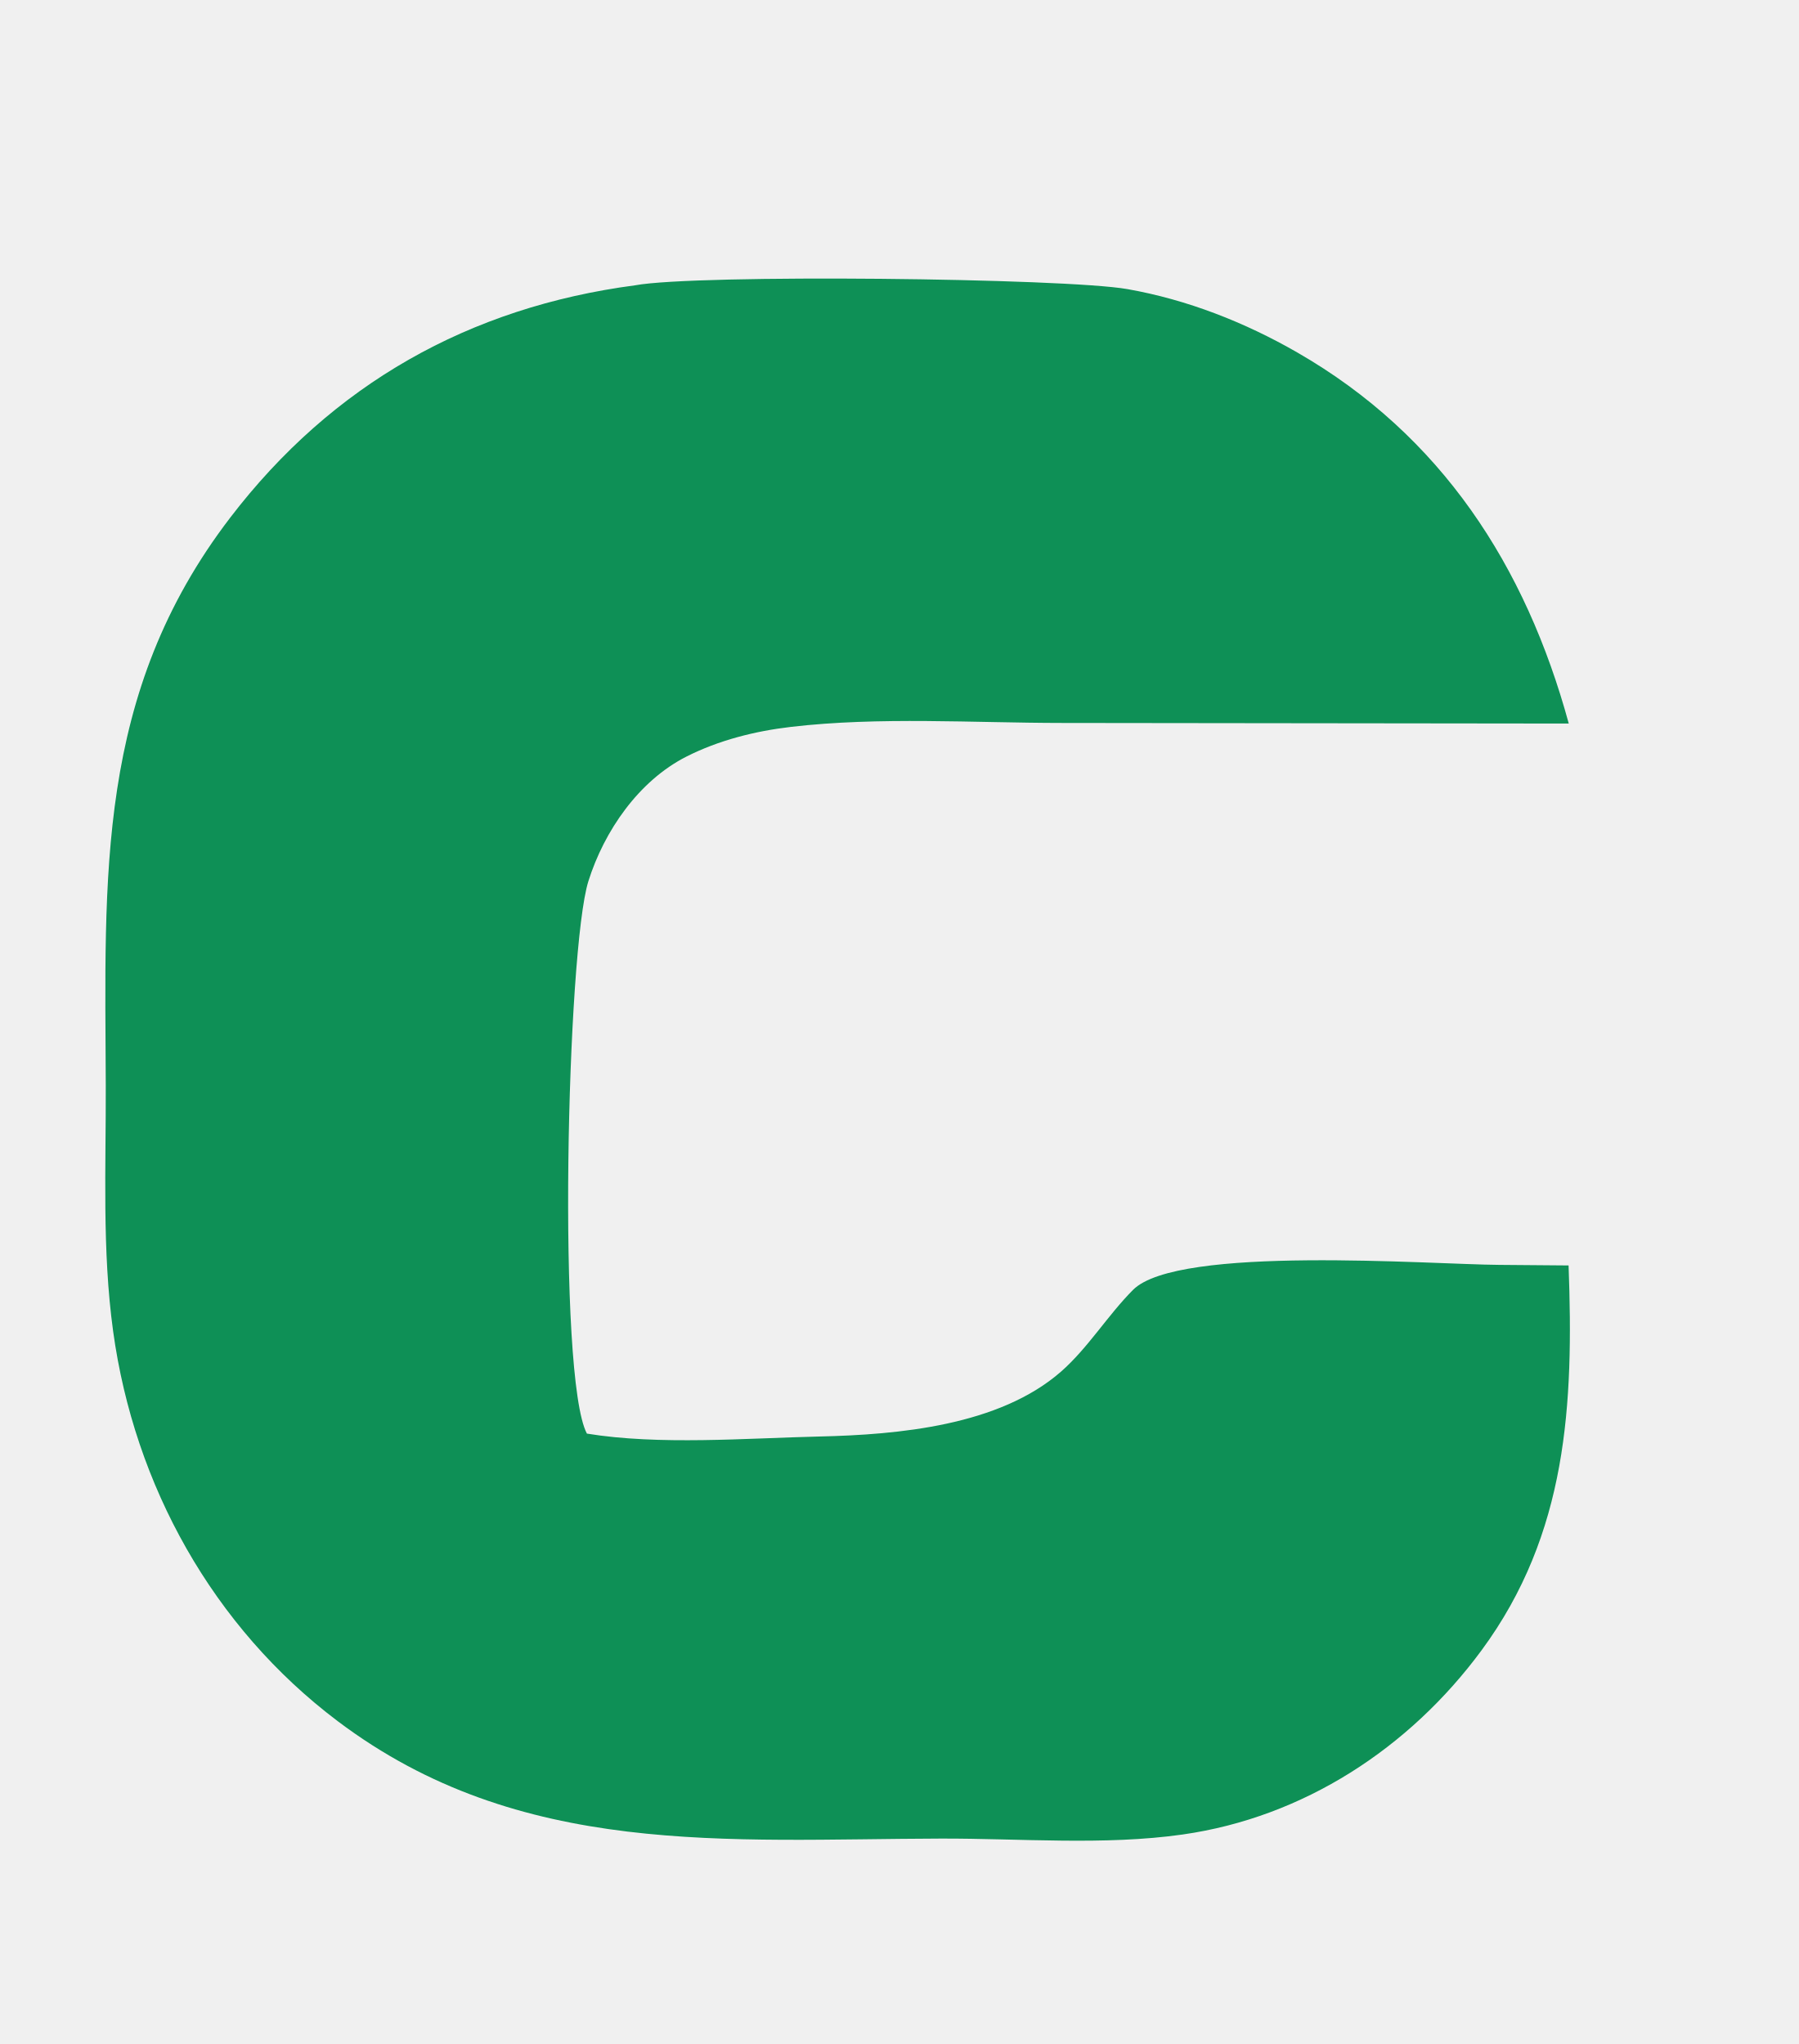
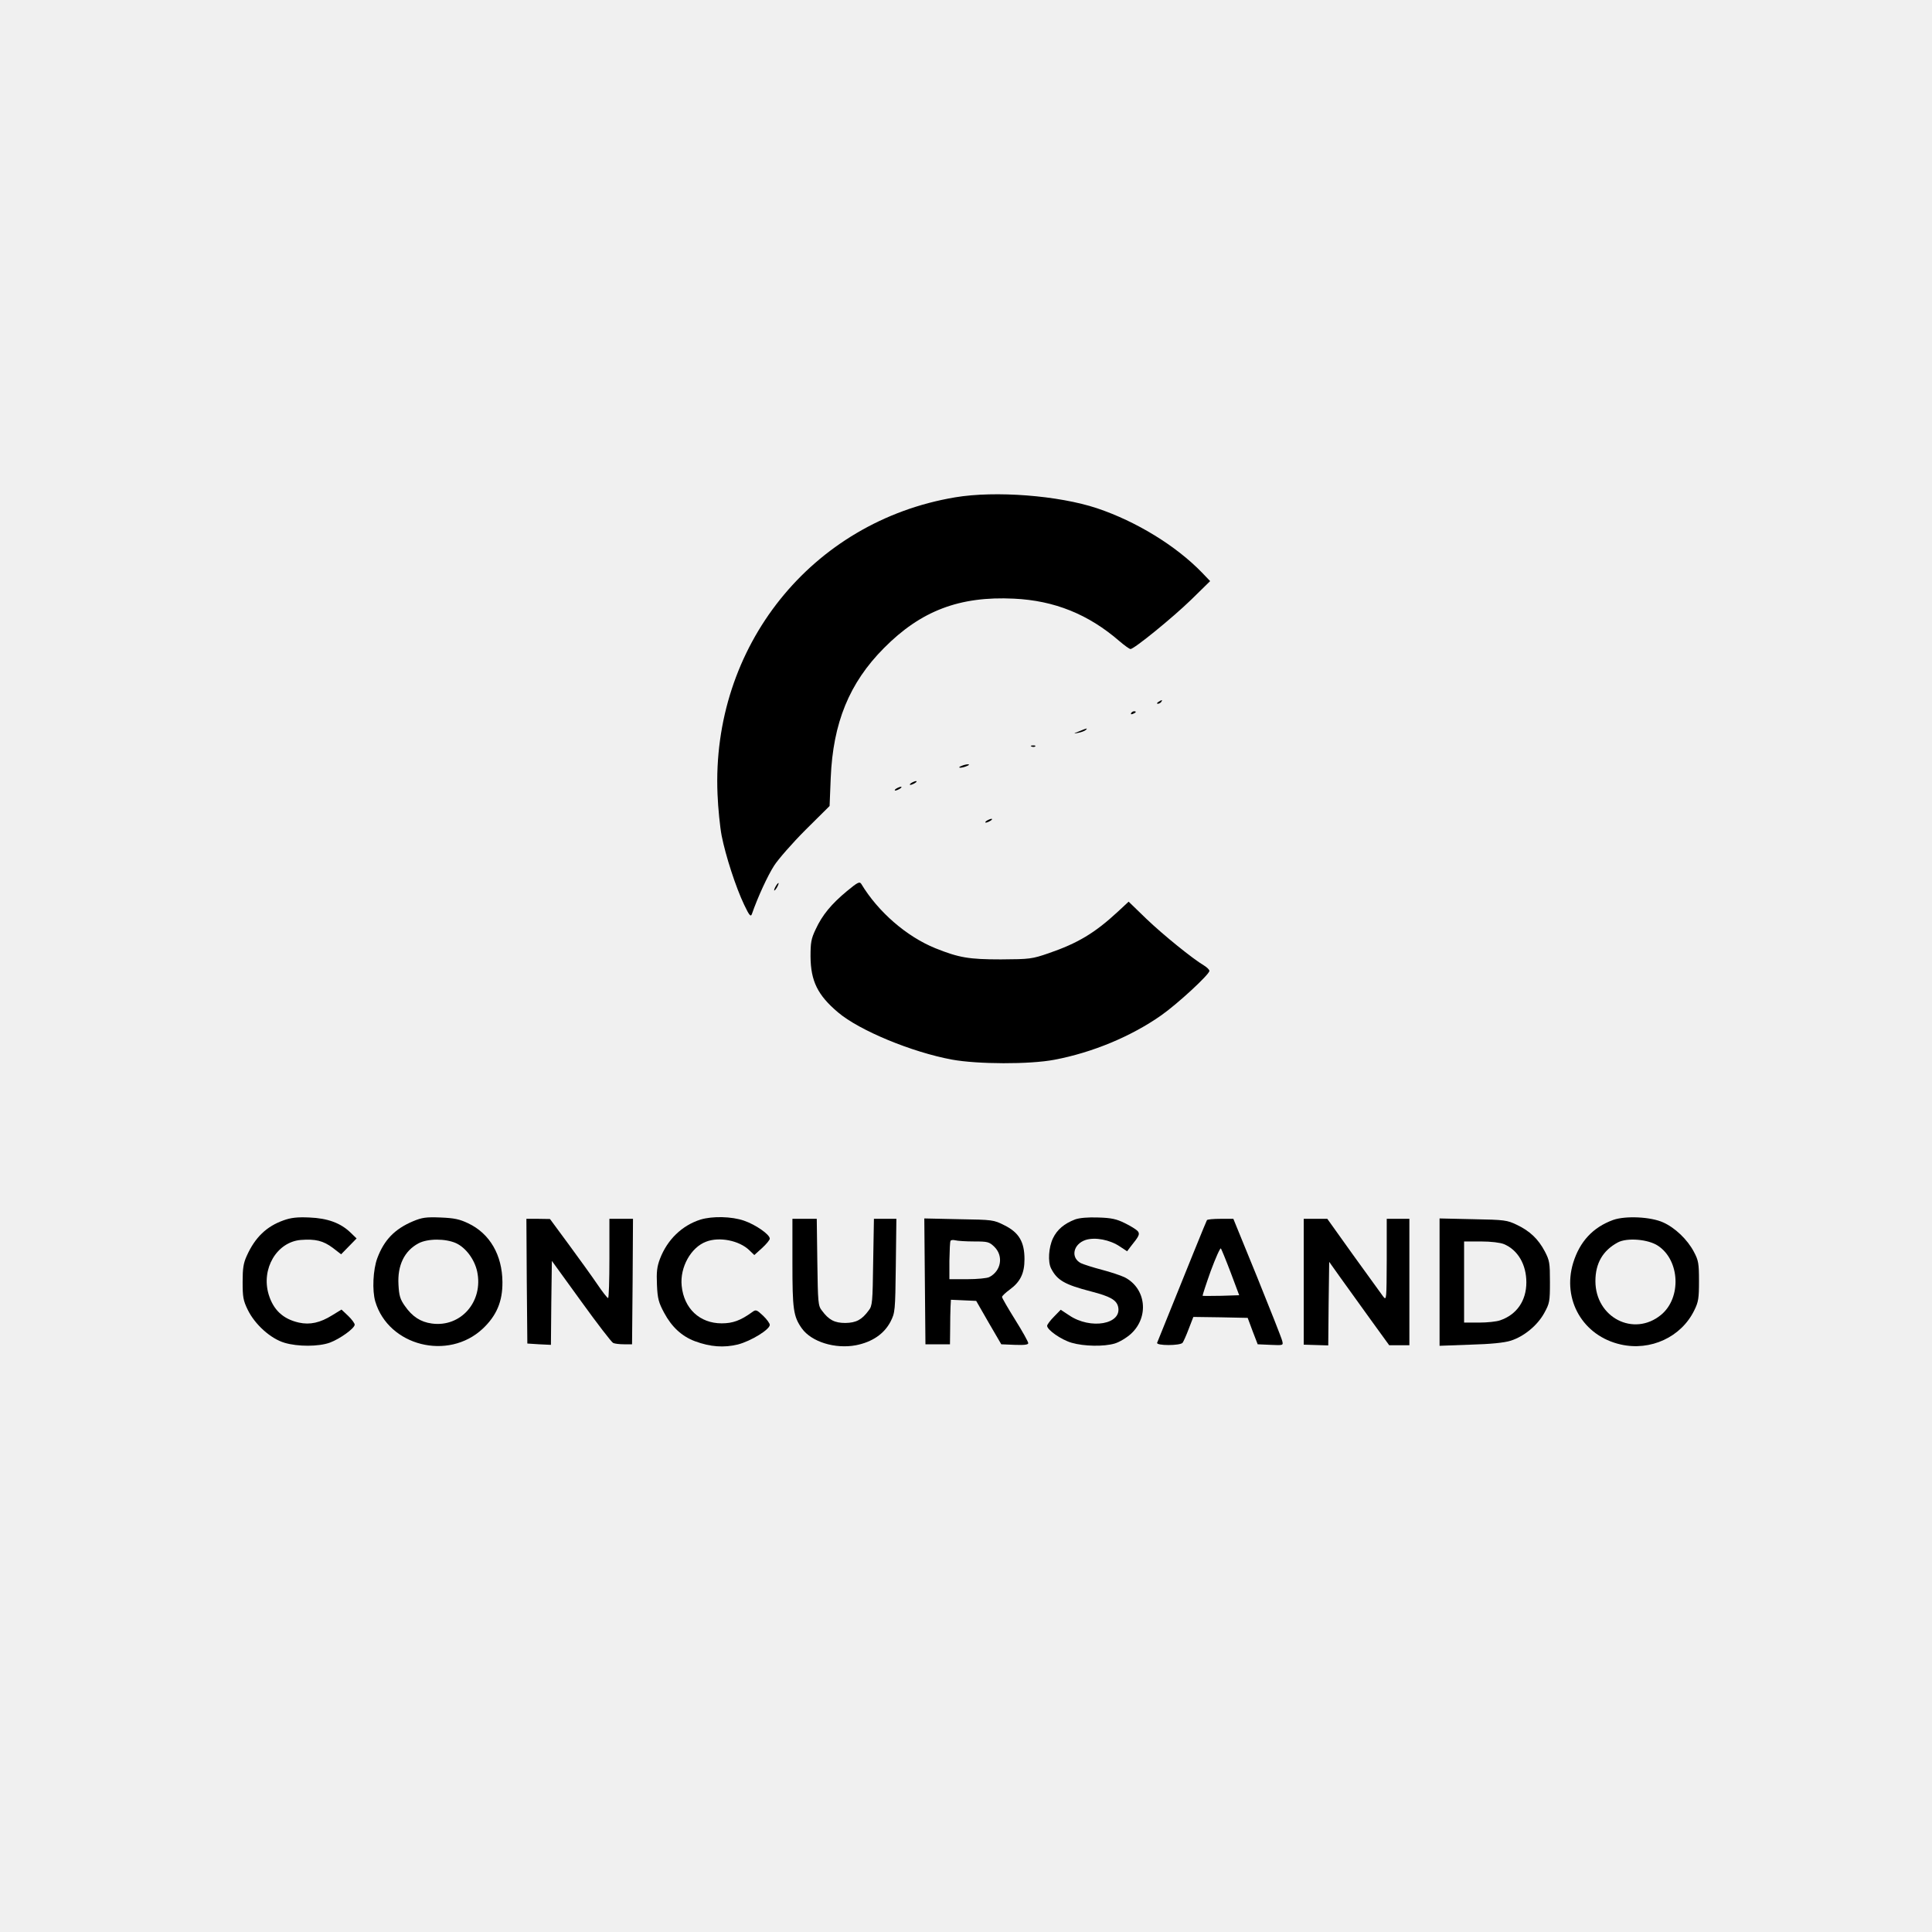
- <svg xmlns="http://www.w3.org/2000/svg" viewBox="167.936 366.592 239.616 272.384" style="max-height: 500px" width="239.616" height="272.384">
-   <path d="M252.561 404.612C260.671 403.105 309.796 403.642 318.167 405.121C326.116 406.525 333.787 409.536 340.771 413.554C360 424.615 371.227 442.02 376.957 463.012L309.489 462.933C297.651 462.927 285.064 462.082 273.318 463.458C268.543 464.017 263.696 465.234 259.391 467.418C253.033 470.644 248.436 477.332 246.332 484.023C243.469 493.13 242.147 550.12 246.135 557.635C255.749 559.204 267.366 558.248 277.135 558.021C287.618 557.778 301.068 556.588 309.311 549.37C312.887 546.237 315.531 541.861 318.901 538.479C324.875 532.482 358.579 535.092 367.687 535.149L376.932 535.226C377.618 553.713 376.792 570.978 365.329 586.524C355.734 599.537 341.634 608.761 325.521 611.057C315.102 612.542 303.831 611.572 293.298 611.601C264.768 611.677 237.204 614.253 212.928 595.952C196.31 583.424 185.837 564.539 183.01 544.001C181.522 533.195 182.066 522.095 182.028 511.208C181.932 483.427 180.638 459.059 198.609 435.574C212.2 417.815 230.444 407.528 252.561 404.612Z" fill="#0E9056" />
-   <path d="M1244.05 449.068L1264.01 449.173C1264.41 485.471 1264.09 521.801 1264.08 558.103C1258.12 557.996 1251.02 559.72 1245.53 557.281C1243.68 554.929 1244.05 552.997 1243.85 550.054C1240.59 552.849 1237.14 555.656 1233.19 557.407C1223.87 561.529 1214.5 560.45 1205.24 556.806C1202.13 555.271 1199.07 553.221 1196.55 550.832C1188.1 542.819 1184.48 531.335 1184.24 519.908C1184 508.51 1187.78 496.872 1195.84 488.636C1202.41 481.866 1211.42 478.004 1220.85 477.908C1230.18 477.885 1237.43 481.832 1243.96 488.19L1244.05 449.068Z" fill="#0E9056" />
-   <path d="M1224.35 496.134C1228.89 496.504 1232.54 497.218 1236.2 500.071C1240.99 503.809 1243.61 509.447 1244.32 515.404C1245.14 522.165 1243.8 529.501 1239.51 534.926C1235.9 539.483 1231.69 541.368 1226.04 542.054C1221.68 541.809 1218.05 541.221 1214.44 538.555C1209.54 534.935 1206.72 529.456 1205.82 523.496C1204.81 516.815 1205.95 509.379 1210.06 503.868C1213.83 498.801 1218.28 497.034 1224.35 496.134Z" fill="#FFFFFF" />
-   <path d="M1312.72 478.521C1335.2 476.785 1354.83 493.628 1356.53 516.12C1358.23 538.611 1341.36 558.218 1318.88 559.888C1296.43 561.556 1276.88 544.727 1275.18 522.281C1273.48 499.835 1290.28 480.253 1312.72 478.521Z" fill="#0E9056" />
-   <path d="M1314.51 496.05C1318.26 496.228 1321.75 496.72 1325.04 498.613C1330.06 501.496 1333.31 506.783 1334.62 512.316C1336.23 519.122 1335.54 527.144 1331.76 533.147C1328.47 538.375 1324.21 540.759 1318.32 542.115C1314.11 542.096 1310.4 541.748 1306.75 539.421C1301.63 536.162 1298.39 530.857 1297.19 524.969C1295.76 517.995 1296.68 510.121 1300.81 504.182C1304.3 499.165 1308.65 497.103 1314.51 496.05Z" fill="#FFFFFF" />
-   <path d="M574.928 478.467C597.391 477.042 616.758 494.096 618.193 516.563C619.628 539.031 602.587 558.411 580.126 559.857C557.649 561.303 538.259 544.245 536.823 521.763C535.387 499.28 552.45 479.893 574.928 478.467Z" fill="#0E9056" />
-   <path d="M576.534 496.063C580.687 496.039 584.827 497.012 588.235 499.449C593.009 502.862 595.754 508.262 596.693 513.963C597.834 520.892 596.688 528.677 592.503 534.448C588.889 539.433 584.748 541.181 578.807 542.128C574.815 542.024 571.13 541.47 567.746 539.236C562.744 535.935 559.764 530.609 558.634 524.805C557.296 517.925 558.386 510.064 562.498 504.268C566.136 499.139 570.462 497.141 576.534 496.063Z" fill="#FFFFFF" />
-   <path d="M478.61 448.146C488.55 447.292 499.475 449.893 508.084 454.875C520.706 462.18 526.499 472.995 530.122 486.626C522.912 486.452 515.681 486.547 508.468 486.541C506.855 482.836 504.954 479.382 502.12 476.459C496.749 470.919 489.804 468.836 482.225 468.792C473.744 468.744 465.85 471.583 459.883 477.719C452.598 485.209 449.671 495.61 450.004 505.87C450.319 515.567 453.454 525.498 460.744 532.218C467.126 538.101 475.53 540.433 484.08 540.03C493.692 539.577 499.584 535.513 505.879 528.553L509.333 522.908L529.986 522.942C527.888 530.04 525.512 536.425 520.899 542.355C513.234 552.209 501.821 558.1 489.528 559.632C475.128 561.427 460.642 558.535 449.148 549.38C437.438 539.866 429.943 526.123 428.285 511.124C426.657 495.288 430.431 479.342 440.635 466.928C450.523 454.899 463.441 449.633 478.61 448.146Z" fill="#0E9056" />
-   <path d="M1049 478.138C1057.81 477.374 1068.4 478.728 1075.66 484.185C1093.62 497.699 1083.98 536.778 1087.25 557.282L1087.39 558.113C1080.69 558.152 1073.41 558.725 1066.8 557.803C1066.3 555.7 1066.27 553.796 1066.28 551.65C1062.94 551.303 1052.38 562.44 1036.78 559.591C1029.05 558.178 1023.31 553.818 1018.95 547.439C1017.22 543.664 1016.21 539.846 1016.09 535.674C1015.94 530.343 1017.61 525.565 1021.4 521.748C1032.27 510.783 1052.2 512.226 1066.53 512.011C1066.56 509.043 1067.03 504.957 1065.74 502.218C1064.18 498.91 1061.18 496.205 1057.72 495.03C1053.49 493.592 1048.95 494.046 1045 496.05C1040.82 498.166 1039.07 500.943 1037.63 505.242C1031.39 505.353 1025.14 505.304 1018.9 505.33C1019.91 499.157 1021.09 493.673 1025.08 488.673C1030.95 481.314 1040.08 479.117 1049 478.138Z" fill="#0E9056" />
-   <path d="M1049.7 523.81C1055.29 523.477 1061.05 523.735 1066.65 523.747C1066.67 527.851 1066.78 531.956 1064.93 535.747C1062.69 540.337 1058.66 542.207 1054.15 543.905C1050.22 544.642 1046.11 545.108 1042.41 543.153C1039.93 541.844 1037.94 539.628 1037.27 536.866C1036.7 534.474 1037.21 531.903 1038.49 529.824C1041.07 525.636 1045.25 524.697 1049.7 523.81Z" fill="#FFFFFF" />
-   <path d="M669.945 478.06C670.379 478.037 670.813 478.003 671.248 478.013C678.92 478.183 686.894 480.669 692.364 486.217C696.341 490.25 698.731 495.536 699.969 501.01C702.95 514.187 701.118 543.225 701.153 558.138L680.231 558.124C680.105 545.7 682.558 514.655 678.162 504.765C676.641 501.341 674.035 498.242 670.418 496.961C665.462 495.206 660.485 496.766 655.972 498.879C655.242 499.537 654.519 500.199 653.829 500.9C646.691 508.159 649.459 546.364 649.521 558.122L628.915 558.153L628.879 480.125L648.942 480.12L649.235 488.555C655.632 482.325 661.11 479.358 669.945 478.06Z" fill="#0E9056" />
-   <path d="M800.205 480.124L820.298 480.071C823.419 494.752 816.55 526.611 824.951 537.334C827.362 540.412 832.485 542.289 836.316 542.536C839.619 542.749 842.495 541.725 844.892 539.432C847.591 536.849 849.26 533.336 850.117 529.737C852.764 518.616 850.958 492.73 850.859 480.113L871.838 480.097L871.83 506.561L871.82 558.136L852.096 558.123L851.792 549.094C851.271 549.646 850.744 550.194 850.212 550.736C844.653 556.386 838.454 559.936 830.361 559.925C822.571 559.914 815.142 558.027 809.528 552.352C805.481 548.262 802.945 542.882 801.596 537.336C798.226 523.481 800.15 495.709 800.205 480.124Z" fill="#0E9056" />
-   <path d="M1142.39 478.09C1142.54 478.082 1142.68 478.07 1142.83 478.068C1150.69 477.946 1158.95 480.362 1164.56 486.058C1168.26 489.814 1170.64 494.674 1171.88 499.763C1175.03 512.665 1173.13 544.043 1173.09 558.15L1152.57 558.159C1152.43 545.51 1154.93 515.605 1150.74 505.275C1149.28 501.666 1146.67 498.381 1142.91 497.015C1137.92 495.198 1132.99 496.788 1128.42 498.872C1128.09 499.181 1127.77 499.493 1127.45 499.81C1125.21 502.03 1123.81 504.21 1123.03 507.296C1120.21 518.482 1122.04 545.409 1122.04 558.163L1101.62 558.148L1101.57 480.122C1107.54 480.227 1115.68 478.174 1120.97 481.117C1122.41 483.597 1122.08 485.364 1122.12 488.199C1128.61 482.445 1133.76 479.426 1142.39 478.09Z" fill="#0E9056" />
-   <path d="M969.189 478.153C977.37 477.388 987.473 479.076 994.465 483.595C1002.23 488.613 1004.57 495.401 1006.37 503.987L987.735 504.02C987.315 502.584 986.895 501.08 986.141 499.778C984.196 496.425 980.378 494.523 976.695 493.744C971.933 492.735 966.254 493.461 962.248 496.356C960.249 497.8 959.436 499.228 959.129 501.643C961.652 513.066 990.723 510.039 1001.45 518.895C1005.62 522.337 1007.33 527.11 1007.76 532.339C1008.31 538.818 1006.35 544.58 1002.06 549.455C994.963 557.516 984.725 559.215 974.519 559.913C965.78 559.917 956.314 558.757 948.928 553.698C941.337 548.498 939.277 541.479 937.618 532.931L956.076 533.124C957.329 536.11 958.543 539.155 961.189 541.188C965.335 544.373 971.352 545.954 976.526 545.364C980.216 544.944 983.337 543.244 985.531 540.219C986.833 538.423 987.317 536.69 986.884 534.494C984.923 524.548 957.603 526.088 947.236 518.269C943.207 515.23 940.987 511.065 940.327 506.092C939.493 499.808 940.727 493.74 944.695 488.69C950.733 481.006 960.032 479.161 969.189 478.153Z" fill="#0E9056" />
+ <svg xmlns="http://www.w3.org/2000/svg" version="1.0" width="1024pt" height="1024pt" viewBox="0 0 1024 1024" preserveAspectRatio="xMidYMid meet">
+   <g transform="translate(0,1024) scale(0.1,-0.1)" fill="#000000" stroke="none">
+     <path d="M5062 7604 c-761 -128 -1292 -791 -1259 -1573 3 -75 13 -174 22 -221 21 -106 75 -273 119 -365 27 -57 35 -66 41 -50 32 92 84 204 118 257 22 34 97 120 167 190 l127 126 6 149 c12 291 98 503 282 688 196 198 401 276 689 262 215 -10 395 -83 559 -225 27 -23 53 -42 59 -42 19 0 221 164 322 262 l100 98 -44 46 c-138 142 -347 270 -555 340 -204 68 -539 94 -753 58z" />
+     <path d="M6140 6520 c-9 -6 -10 -10 -3 -10 6 0 15 5 18 10 8 12 4 12 -15 0z" />
+     <path d="M5995 6460 c-3 -6 1 -7 9 -4 18 7 21 14 7 14 -6 0 -13 -4 -16 -10z" />
+     <path d="M5720 6364 c-33 -13 -33 -14 -5 -8 17 3 34 10 40 15 11 11 8 11 -35 -7z" />
+     <path d="M5468 6283 c7 -3 16 -2 19 1 4 3 -2 6 -13 5 -11 0 -14 -3 -6 -6z" />
+     <path d="M5095 6180 c-13 -5 -14 -9 -5 -9 8 0 24 4 35 9 13 5 14 9 5 9 -8 0 -24 -4 -35 -9z" />
+     <path d="M4830 6090 c-8 -5 -10 -10 -5 -10 6 0 17 5 25 10 8 5 11 10 5 10 -5 0 -17 -5 -25 -10z" />
+     <path d="M4750 6060 c-8 -5 -10 -10 -5 -10 6 0 17 5 25 10 8 5 11 10 5 10 -5 0 -17 -5 -25 -10z" />
+     <path d="M5230 5890 c-8 -5 -10 -10 -5 -10 6 0 17 5 25 10 8 5 11 10 5 10 -5 0 -17 -5 -25 -10z" />
+     <path d="M4489 5517 c-83 -69 -131 -127 -166 -203 -24 -50 -27 -71 -27 -144 1 -130 38 -205 146 -296 113 -96 392 -211 603 -250 136 -25 412 -26 543 -1 202 38 408 124 566 235 86 60 256 217 256 236 0 7 -13 19 -29 29 -59 35 -214 160 -305 247 l-94 91 -57 -53 c-122 -113 -212 -167 -366 -220 -90 -31 -100 -32 -254 -33 -170 0 -222 9 -347 59 -153 62 -304 193 -393 341 -9 14 -19 9 -76 -38z" />
+     <path d="M4110 5540 c-6 -11 -8 -20 -6 -20 3 0 10 9 16 20 6 11 8 20 6 20 -3 0 -10 -9 -16 -20z" />
+     <path d="M1503 3772 c-90 -32 -151 -90 -195 -188 -18 -39 -22 -67 -22 -139 0 -79 3 -98 27 -147 38 -78 121 -153 195 -175 70 -21 181 -21 241 1 53 20 130 75 131 95 0 7 -16 29 -35 47 l-35 33 -49 -30 c-64 -40 -118 -52 -177 -39 -84 19 -135 67 -160 149 -41 136 43 278 170 289 78 6 119 -4 170 -42 l44 -34 41 42 41 42 -32 31 c-53 51 -121 76 -218 80 -64 3 -98 -1 -137 -15z" />
+     <path d="M2189 3767 c-97 -41 -153 -99 -189 -195 -23 -61 -28 -172 -11 -230 70 -236 387 -316 570 -144 73 69 105 144 104 247 -1 143 -67 257 -181 311 -46 22 -74 28 -147 31 -77 3 -98 0 -146 -20z m228 -116 c52 -24 98 -86 112 -150 34 -159 -86 -297 -240 -276 -60 8 -104 37 -143 93 -25 35 -31 55 -34 113 -6 102 31 179 106 219 49 26 143 26 199 1z" />
+     <path d="M3713 3776 c-98 -31 -176 -106 -215 -208 -16 -42 -19 -70 -16 -138 3 -73 9 -94 38 -148 40 -75 94 -125 164 -151 81 -30 153 -35 227 -17 69 18 169 79 169 104 0 8 -16 30 -36 49 -34 32 -38 33 -58 18 -61 -44 -102 -59 -161 -59 -116 0 -200 78 -212 199 -10 98 49 204 130 234 70 27 175 6 228 -45 l27 -26 41 37 c23 21 41 43 41 50 0 22 -75 74 -136 95 -66 23 -168 25 -231 6z" />
+     <path d="M5699 3777 c-58 -22 -96 -54 -118 -100 -23 -48 -28 -125 -10 -160 32 -63 73 -86 212 -122 101 -26 134 -45 143 -80 23 -94 -146 -124 -260 -46 l-44 29 -36 -37 c-20 -20 -36 -42 -36 -48 0 -22 75 -74 130 -90 66 -19 170 -21 228 -4 24 7 63 30 87 52 97 90 79 241 -34 299 -21 10 -75 28 -121 40 -46 12 -96 28 -111 35 -56 29 -41 101 25 123 51 16 129 1 182 -35 l38 -25 18 24 c46 57 51 67 38 83 -7 8 -37 27 -68 42 -44 22 -72 28 -141 30 -55 2 -99 -2 -122 -10z" />
+     <path d="M8550 3774 c-107 -39 -177 -114 -212 -228 -59 -195 52 -387 252 -432 158 -36 321 39 390 181 22 44 25 64 25 155 0 94 -3 110 -27 155 -34 65 -100 128 -163 156 -66 30 -200 36 -265 13z m238 -137 c116 -77 125 -276 16 -366 -145 -119 -348 -14 -348 179 0 94 39 162 119 205 49 26 161 17 213 -18z" />
+     <path d="M2792 3449 l3 -330 62 -4 63 -3 2 223 3 222 155 -214 c85 -118 162 -218 170 -221 8 -4 34 -7 58 -7 l42 0 3 333 2 332 -62 0 -63 0 0 -210 c0 -115 -3 -210 -7 -210 -5 1 -30 33 -57 73 -27 40 -95 134 -150 209 l-101 137 -63 1 -62 0 2 -331z" />
+     <path d="M4200 3546 c0 -247 5 -283 50 -347 51 -71 176 -110 287 -89 86 17 149 60 183 125 24 48 25 54 28 297 l3 248 -60 0 -59 0 -4 -229 c-3 -213 -4 -232 -24 -257 -36 -49 -66 -65 -123 -66 -58 0 -88 16 -125 66 -20 25 -21 43 -24 257 l-3 229 -65 0 -64 0 0 -234z" />
+     <path d="M4902 3448 l3 -333 65 0 65 0 1 80 c0 44 1 97 2 118 l2 38 67 -3 67 -3 66 -115 67 -115 72 -3 c51 -2 71 1 71 9 0 7 -31 63 -70 125 -38 61 -70 116 -69 120 0 5 19 23 41 39 56 41 78 86 78 161 0 91 -29 141 -105 179 -59 30 -63 30 -243 33 l-183 4 3 -334z m261 212 c73 0 80 -2 108 -29 49 -49 35 -128 -28 -160 -12 -6 -64 -11 -117 -11 l-94 0 0 98 c1 53 3 101 6 105 2 5 14 6 26 3 11 -3 56 -6 99 -6z" />
+     <path d="M6397 3773 c-4 -6 -97 -236 -264 -650 -6 -16 122 -16 135 0 5 7 20 40 33 75 l24 62 144 -2 144 -3 26 -70 27 -70 68 -3 c68 -3 68 -3 62 21 -3 14 -63 165 -132 336 l-127 311 -68 0 c-37 0 -70 -3 -72 -7z m126 -278 l45 -120 -95 -3 c-53 -1 -97 -1 -99 0 -1 2 18 61 43 131 26 70 50 124 54 120 3 -4 27 -62 52 -128z" />
+     <path d="M6910 3447 l0 -334 65 -2 65 -2 2 222 3 221 59 -83 c33 -46 105 -146 159 -221 l100 -138 53 0 54 0 0 335 0 335 -60 0 -60 0 0 -217 c-1 -208 -1 -217 -18 -196 -9 12 -80 110 -157 217 l-140 196 -62 0 -63 0 0 -333z" />
+     <path d="M7630 3445 l0 -338 163 6 c108 3 179 10 214 21 70 22 142 81 178 147 28 51 30 60 30 164 0 101 -2 114 -27 162 -35 66 -79 108 -148 141 -52 25 -65 27 -232 30 l-178 4 0 -337z m341 201 c74 -31 119 -108 119 -203 0 -97 -51 -171 -139 -201 -19 -7 -69 -12 -112 -12 l-79 0 0 215 0 215 89 0 c54 0 102 -6 122 -14z" />
+   </g>
</svg>
